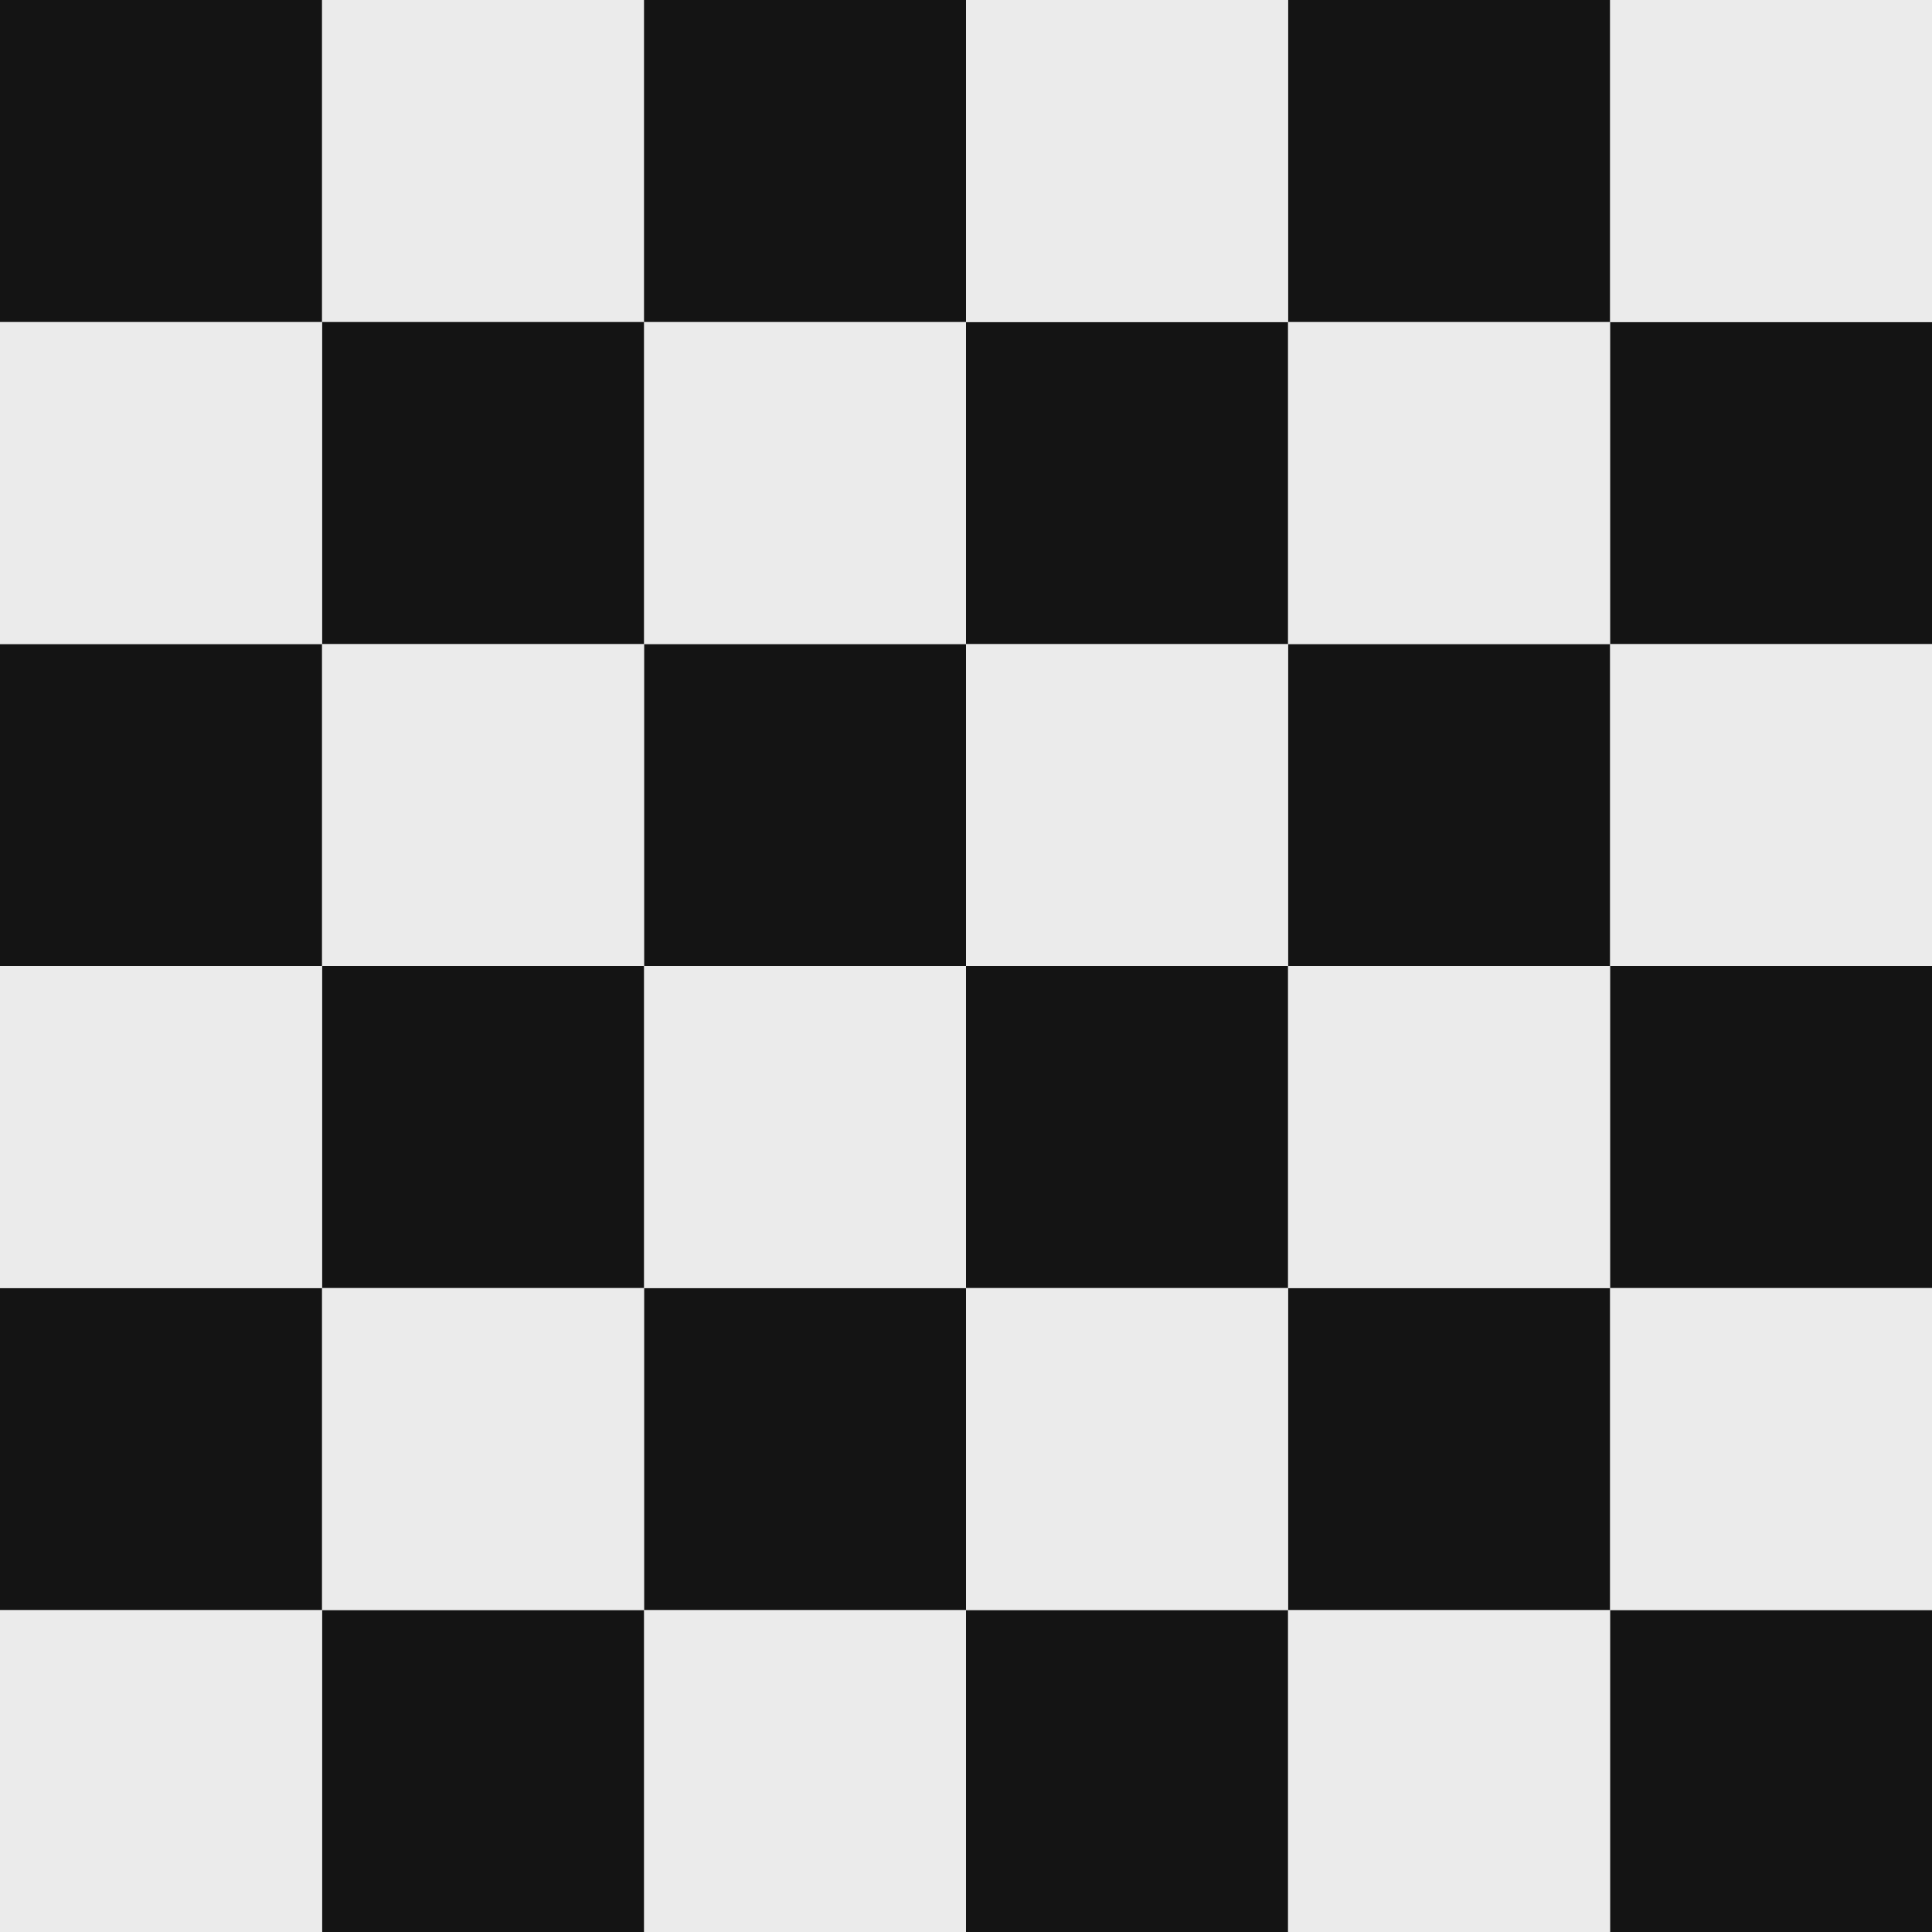
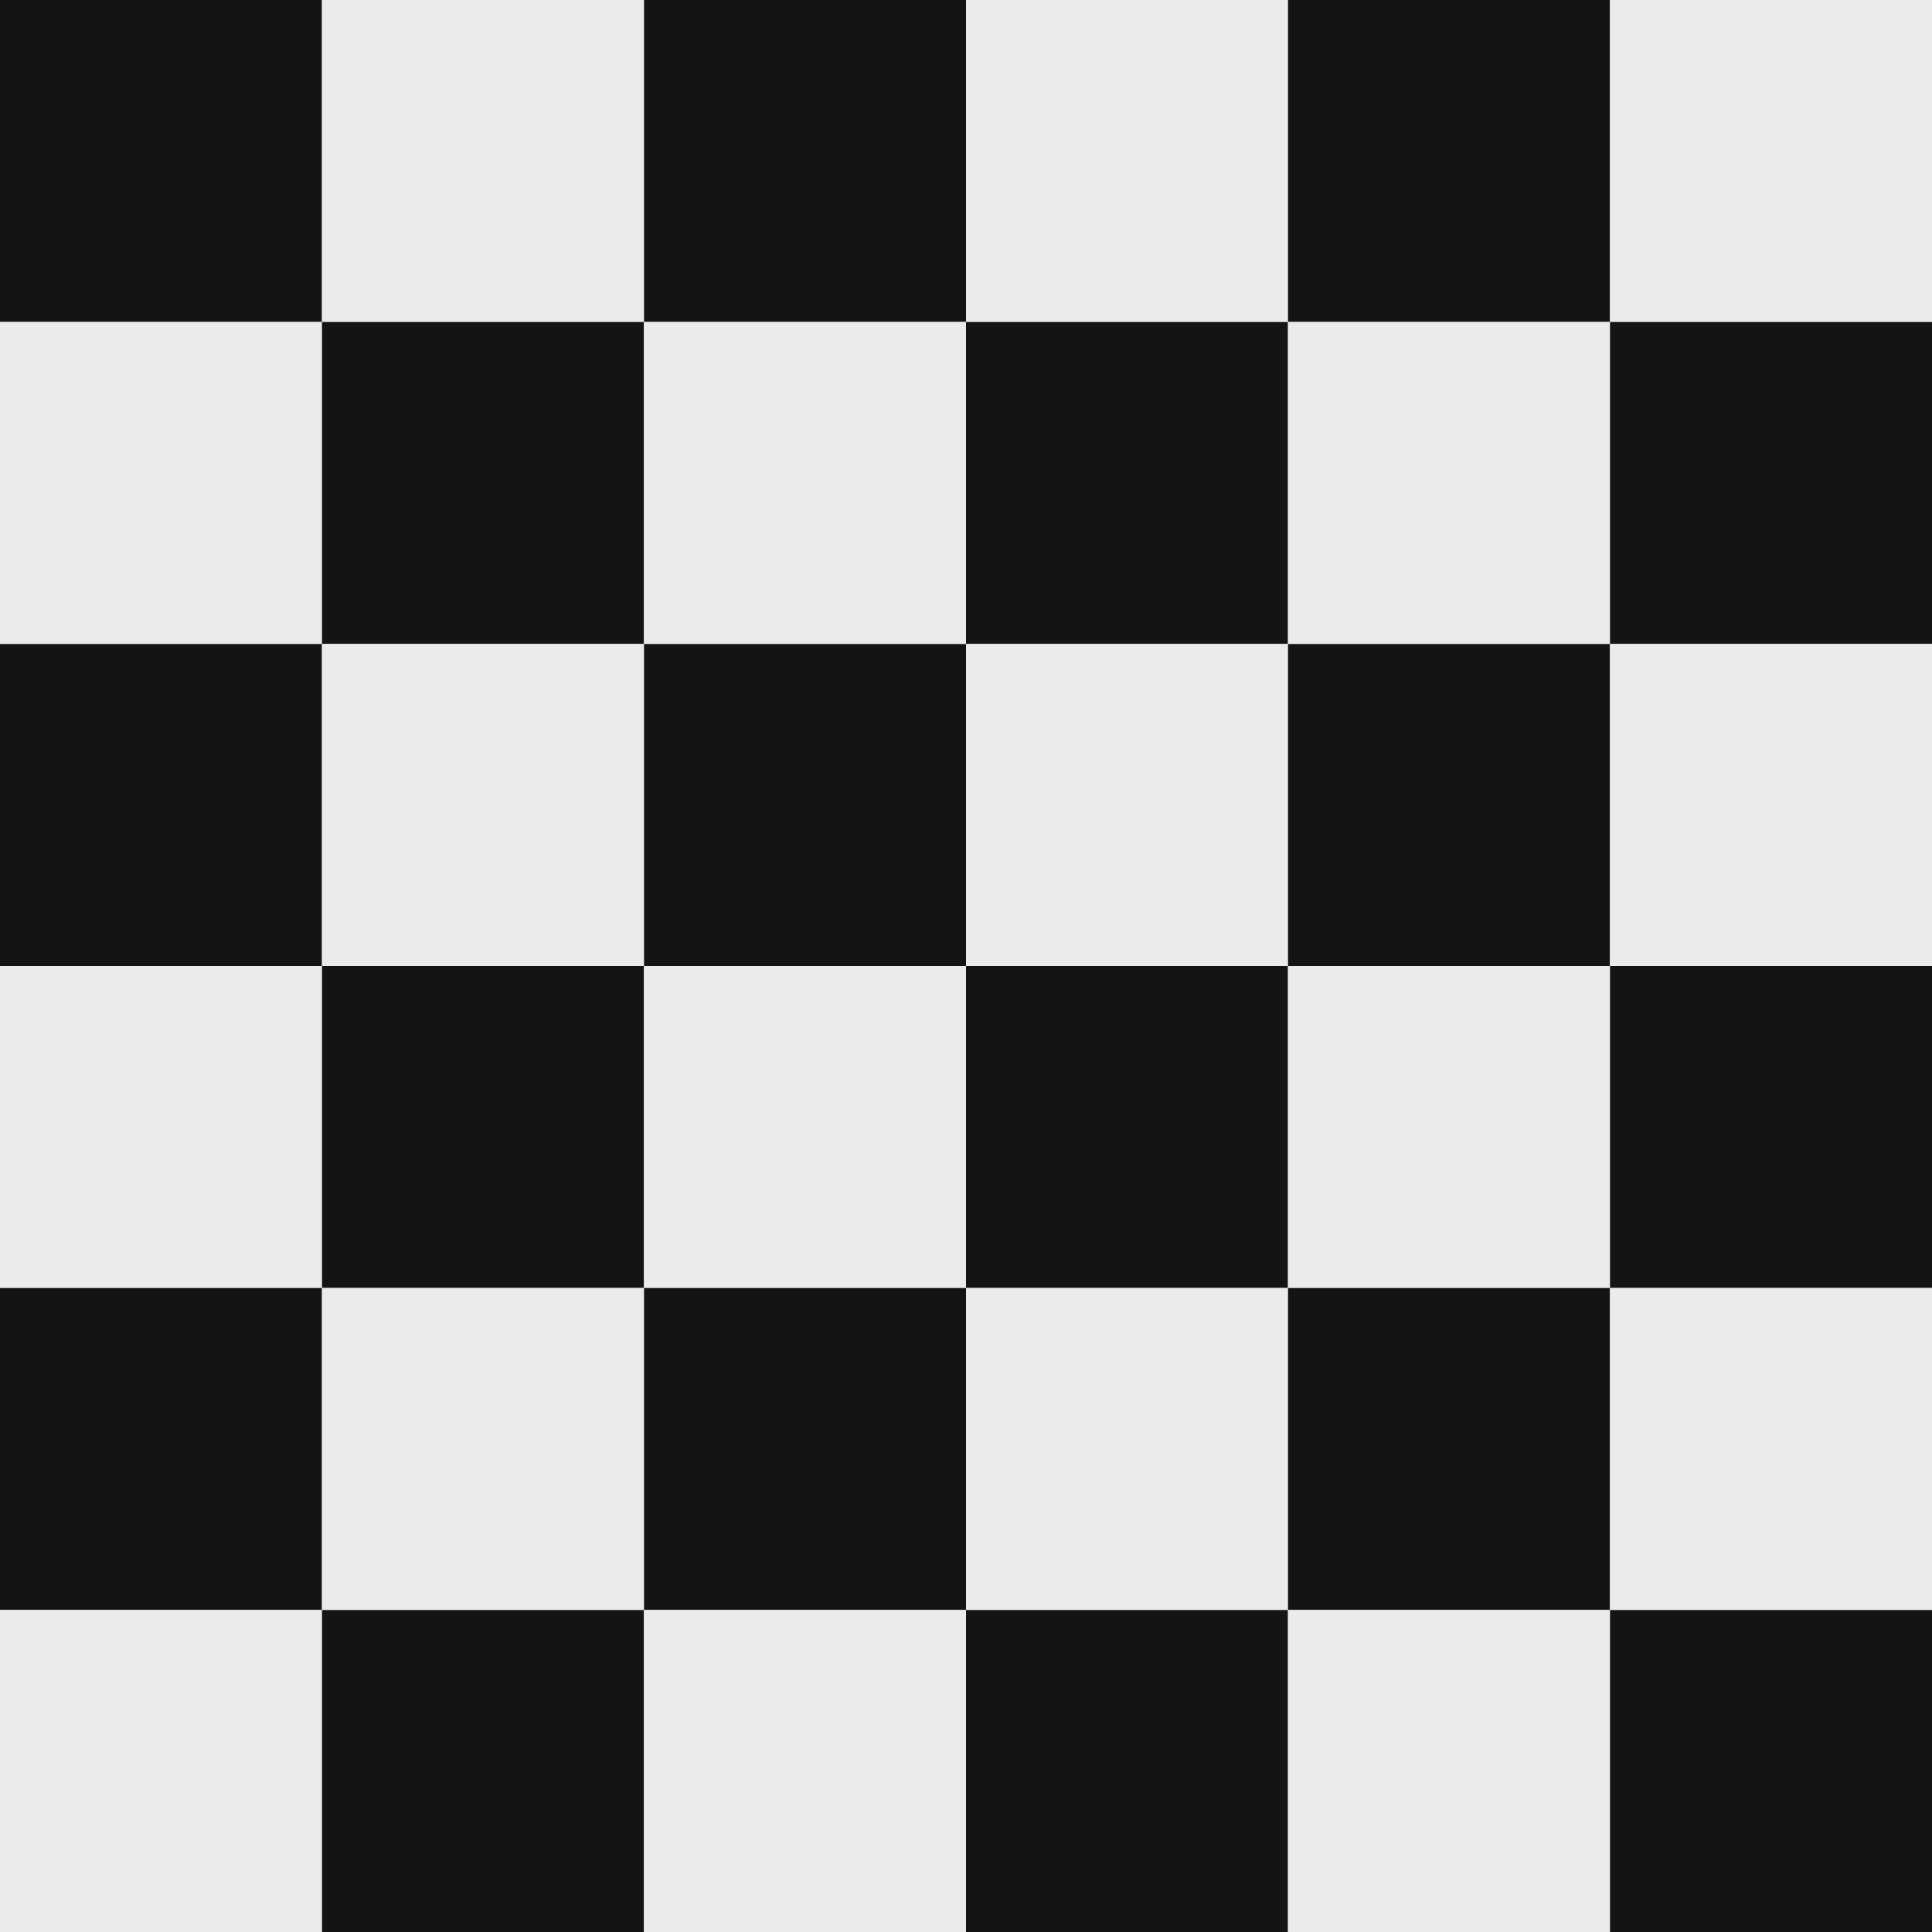
<svg xmlns="http://www.w3.org/2000/svg" version="1.1" width="48" height="48">
+   <path d="M8,8V0H0V8H8Z" fill="#141414" />
  <path d="M16,0H8V8h8V0Z" fill="#EBEBEB" />
+   <path d="M24,0H16V8h8V0Z" fill="#141414" />
+   <path d="M32,0H24V8h8V0Z" fill="#EBEBEB" />
+   <path d="M40,0H32V8h8V0Z" fill="#141414" />
+   <g fill="#EBEBEB">
+     <path d="M48,8V0H40V8h8Z" />
+     <path d="M8,8H0v8H8V8Z" />
+   </g>
+   <path d="M16,8H8v8h8V8Z" fill="#141414" />
+   <path d="M24,8H16v8h8V8Z" fill="#EBEBEB" />
+   <path d="M32,8H24v8h8V8Z" fill="#141414" />
+   <path d="M40,8H32v8h8V8Z" fill="#EBEBEB" />
+   <g fill="#141414">
+     <path d="M48,8H40v8h8V8Z" />
+     <path d="M8,16H0v8H8V16Z" />
+   </g>
+   <path d="M16,16H8v8h8V16Z" fill="#EBEBEB" />
+   <path d="M24,16H16v8h8V16Z" fill="#141414" />
+   <path d="M32,16H24v8h8V16Z" fill="#EBEBEB" />
+   <path d="M40,16H32v8h8V16Z" fill="#141414" />
+   <g fill="#EBEBEB">
+     <path d="M48,16H40v8h8V16Z" />
+     <path d="M8,24H0v8H8V24Z" />
+   </g>
+   <path d="M16,24H8v8h8V24Z" fill="#141414" />
+   <path d="M24,24H16v8h8V24Z" fill="#EBEBEB" />
+   <path d="M32,24H24v8h8V24Z" fill="#141414" />
+   <path d="M40,24H32v8h8V24Z" fill="#EBEBEB" />
+   <g fill="#141414">
+     <path d="M48,24H40v8h8V24Z" />
+     <path d="M8,32H0v8H8V32Z" />
+   </g>
+   <path d="M16,32H8v8h8V32Z" fill="#EBEBEB" />
+   <path d="M24,32H16v8h8V32Z" fill="#141414" />
+   <path d="M32,32H24v8h8V32Z" fill="#EBEBEB" />
+   <path d="M40,32H32v8h8V32Z" fill="#141414" />
+   <g fill="#EBEBEB">
+     <path d="M48,32H40v8h8V32Z" />
+     <path d="M8,40H0v8H8V40Z" />
+   </g>
+   <path d="M16,40H8v8h8V40Z" fill="#141414" />
+   <path d="M24,40H16v8h8V40Z" fill="#EBEBEB" />
+   <path d="M32,40H24v8h8V40Z" fill="#141414" />
+   <path d="M40,40H32v8h8V40Z" fill="#EBEBEB" />
  <path d="M48,40H40v8h8V40Z" fill="#141414" />
-   <path d="M40,40H32v8h8V40Z" fill="#EBEBEB" />
-   <path d="M32,40H24v8h8V40Z" fill="#141414" />
-   <path d="M24,40H16v8h8V40Z" fill="#EBEBEB" />
-   <path d="M16,40H8v8h8V40Z" fill="#141414" />
-   <g fill="#EBEBEB">
-     <path d="M8,40H0v8H8V40Z" />
-     <path d="M48,32H40v8h8V32Z" />
-   </g>
-   <path d="M40,32H32v8h8V32Z" fill="#141414" />
-   <path d="M32,32H24v8h8V32Z" fill="#EBEBEB" />
-   <path d="M24,32H16v8h8V32Z" fill="#141414" />
-   <path d="M16,32H8v8h8V32Z" fill="#EBEBEB" />
-   <g fill="#141414">
-     <path d="M8,32H0v8H8V32Z" />
-     <path d="M48,24H40v8h8V24Z" />
-   </g>
-   <path d="M40,24H32v8h8V24Z" fill="#EBEBEB" />
-   <path d="M32,24H24v8h8V24Z" fill="#141414" />
-   <path d="M24,24H16v8h8V24Z" fill="#EBEBEB" />
-   <path d="M16,24H8v8h8V24Z" fill="#141414" />
-   <g fill="#EBEBEB">
-     <path d="M8,24H0v8H8V24Z" />
-     <path d="M48,16H40v8h8V16Z" />
-   </g>
-   <path d="M40,16H32v8h8V16Z" fill="#141414" />
-   <path d="M32,16H24v8h8V16Z" fill="#EBEBEB" />
-   <path d="M24,16H16v8h8V16Z" fill="#141414" />
-   <path d="M16,16H8v8h8V16Z" fill="#EBEBEB" />
-   <g fill="#141414">
-     <path d="M8,16H0v8H8V16Z" />
-     <path d="M48,8H40v8h8V8Z" />
-   </g>
-   <path d="M40,8H32v8h8V8Z" fill="#EBEBEB" />
-   <path d="M32,8H24v8h8V8Z" fill="#141414" />
-   <path d="M24,8H16v8h8V8Z" fill="#EBEBEB" />
-   <path d="M16,8H8v8h8V8Z" fill="#141414" />
-   <g fill="#EBEBEB">
-     <path d="M8,8H0v8H8V8Z" />
-     <path d="M48,8V0H40V8h8Z" />
-   </g>
-   <path d="M40,0H32V8h8V0Z" fill="#141414" />
-   <path d="M32,0H24V8h8V0Z" fill="#EBEBEB" />
-   <g fill="#141414">
-     <path d="M24,0H16V8h8V0Z" />
-     <path d="M8,8V0H0V8H8Z" />
-   </g>
</svg>
